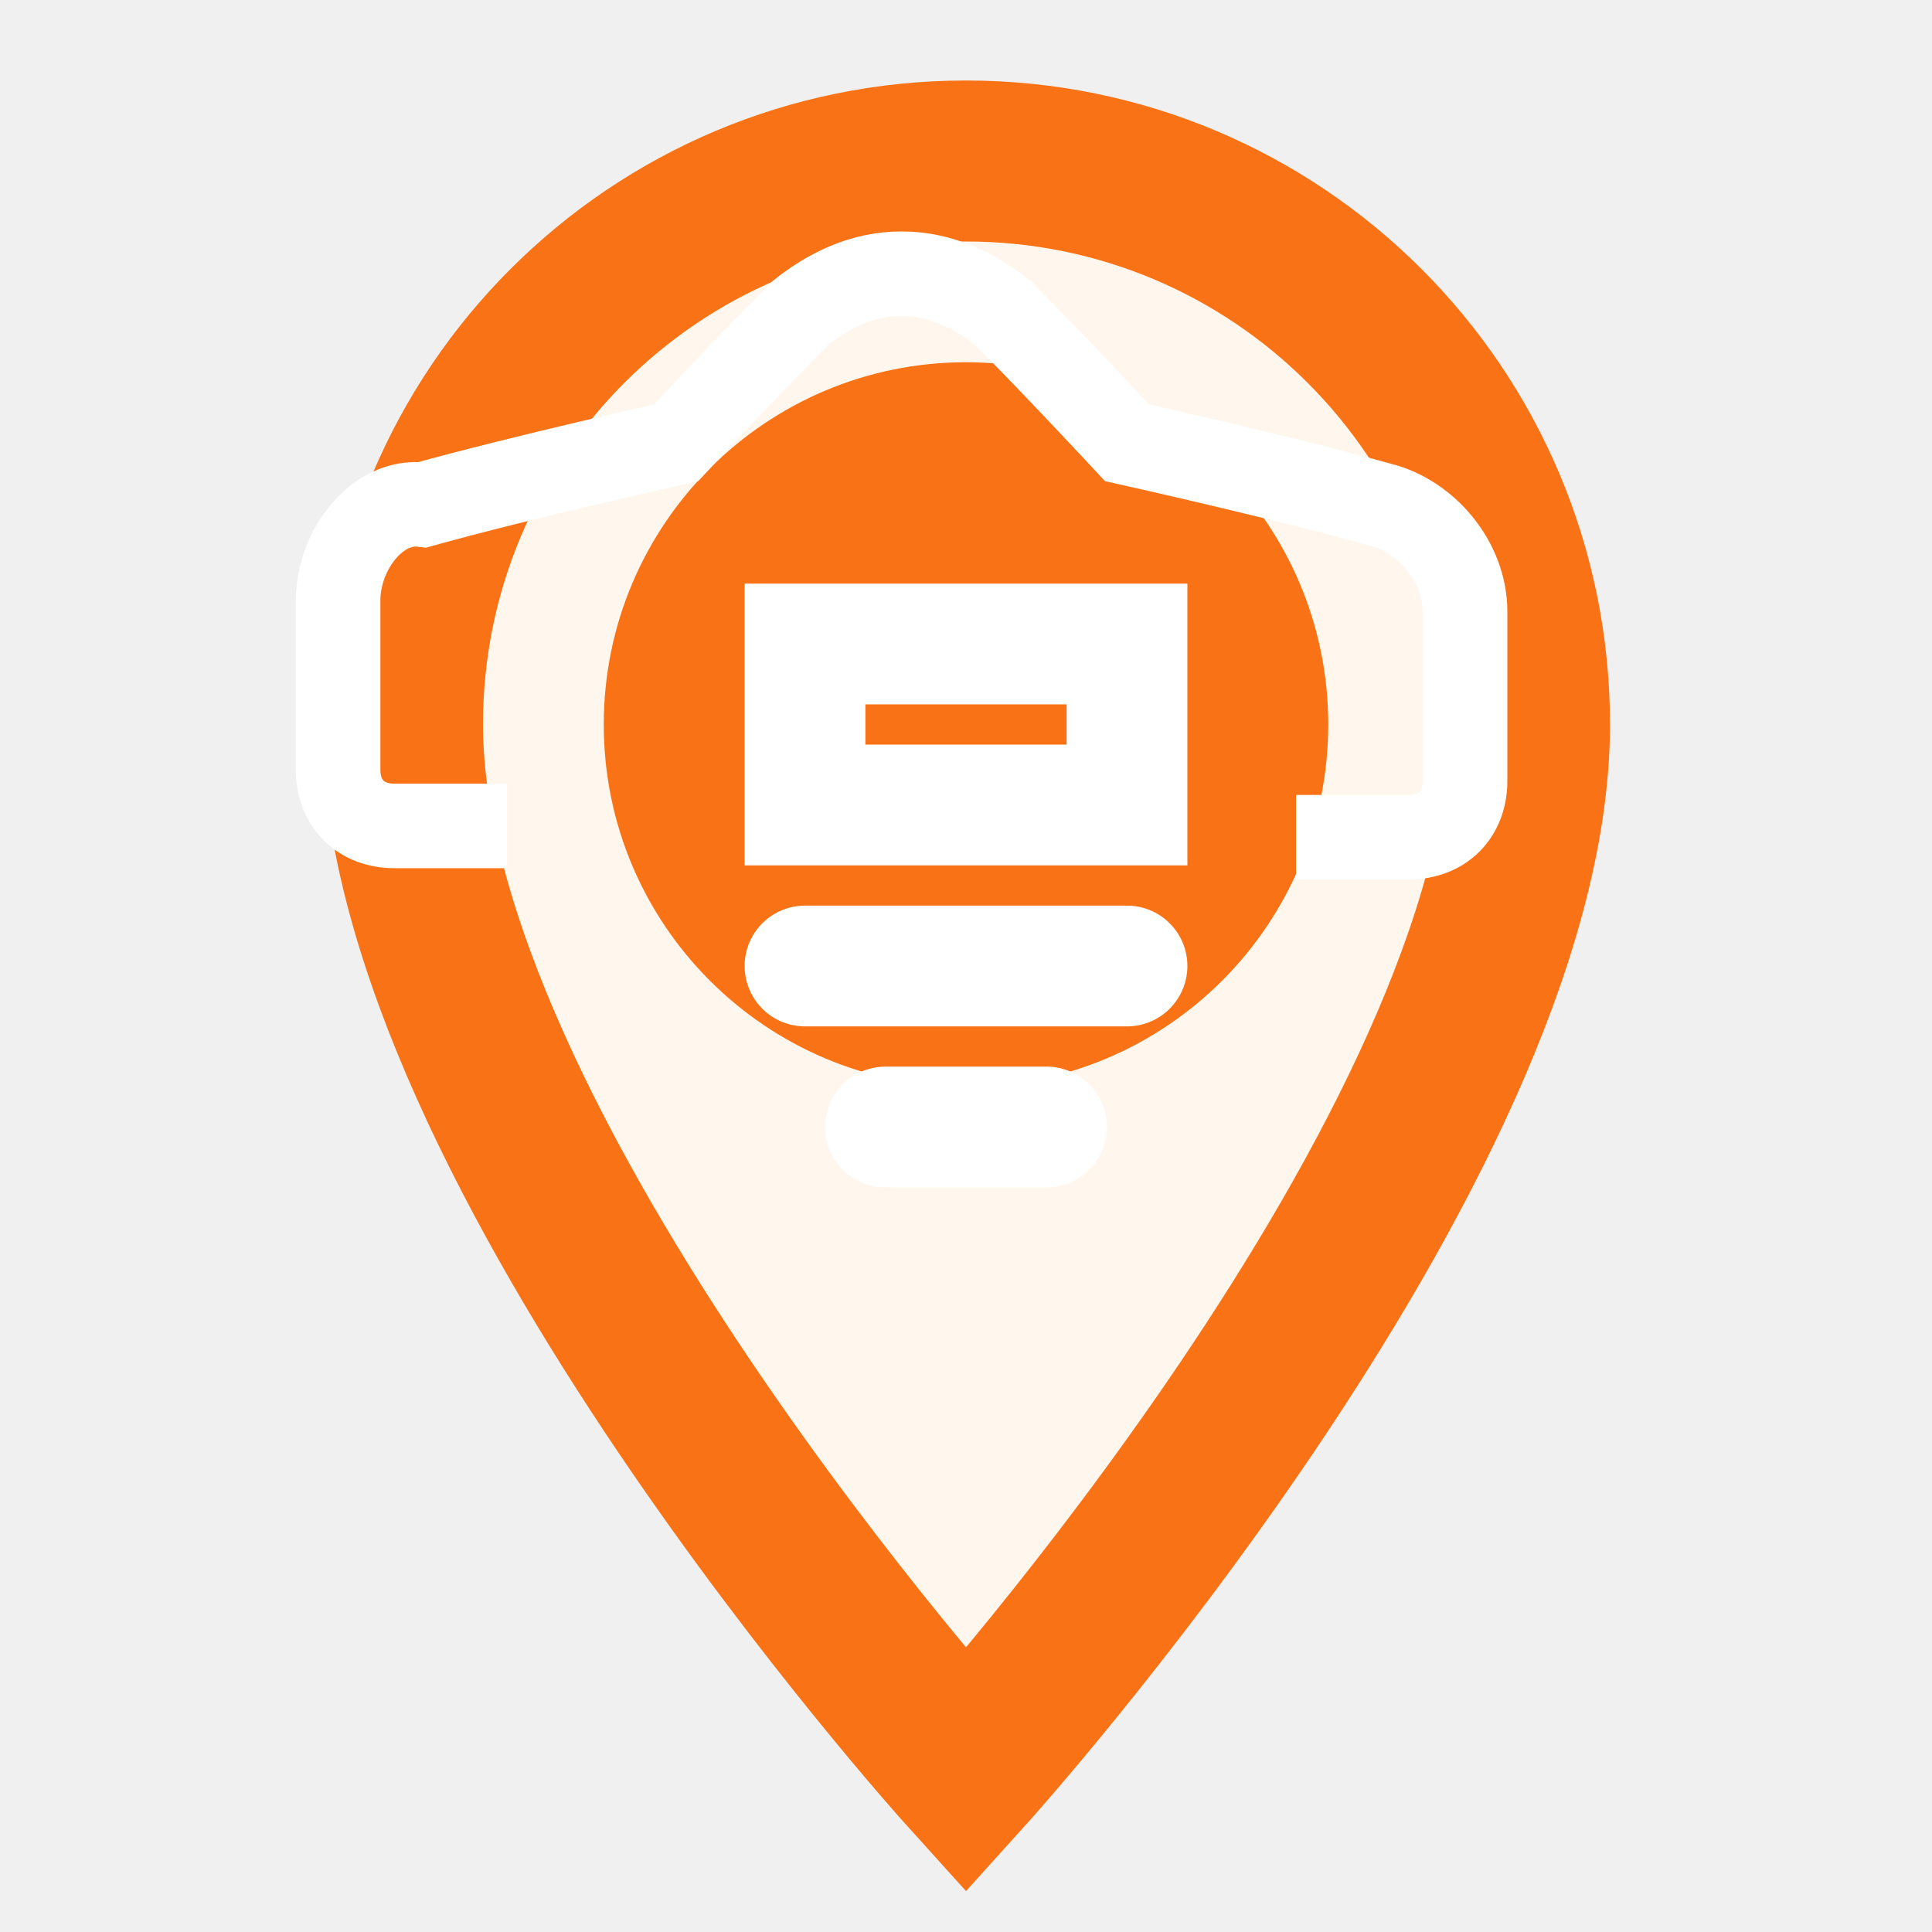
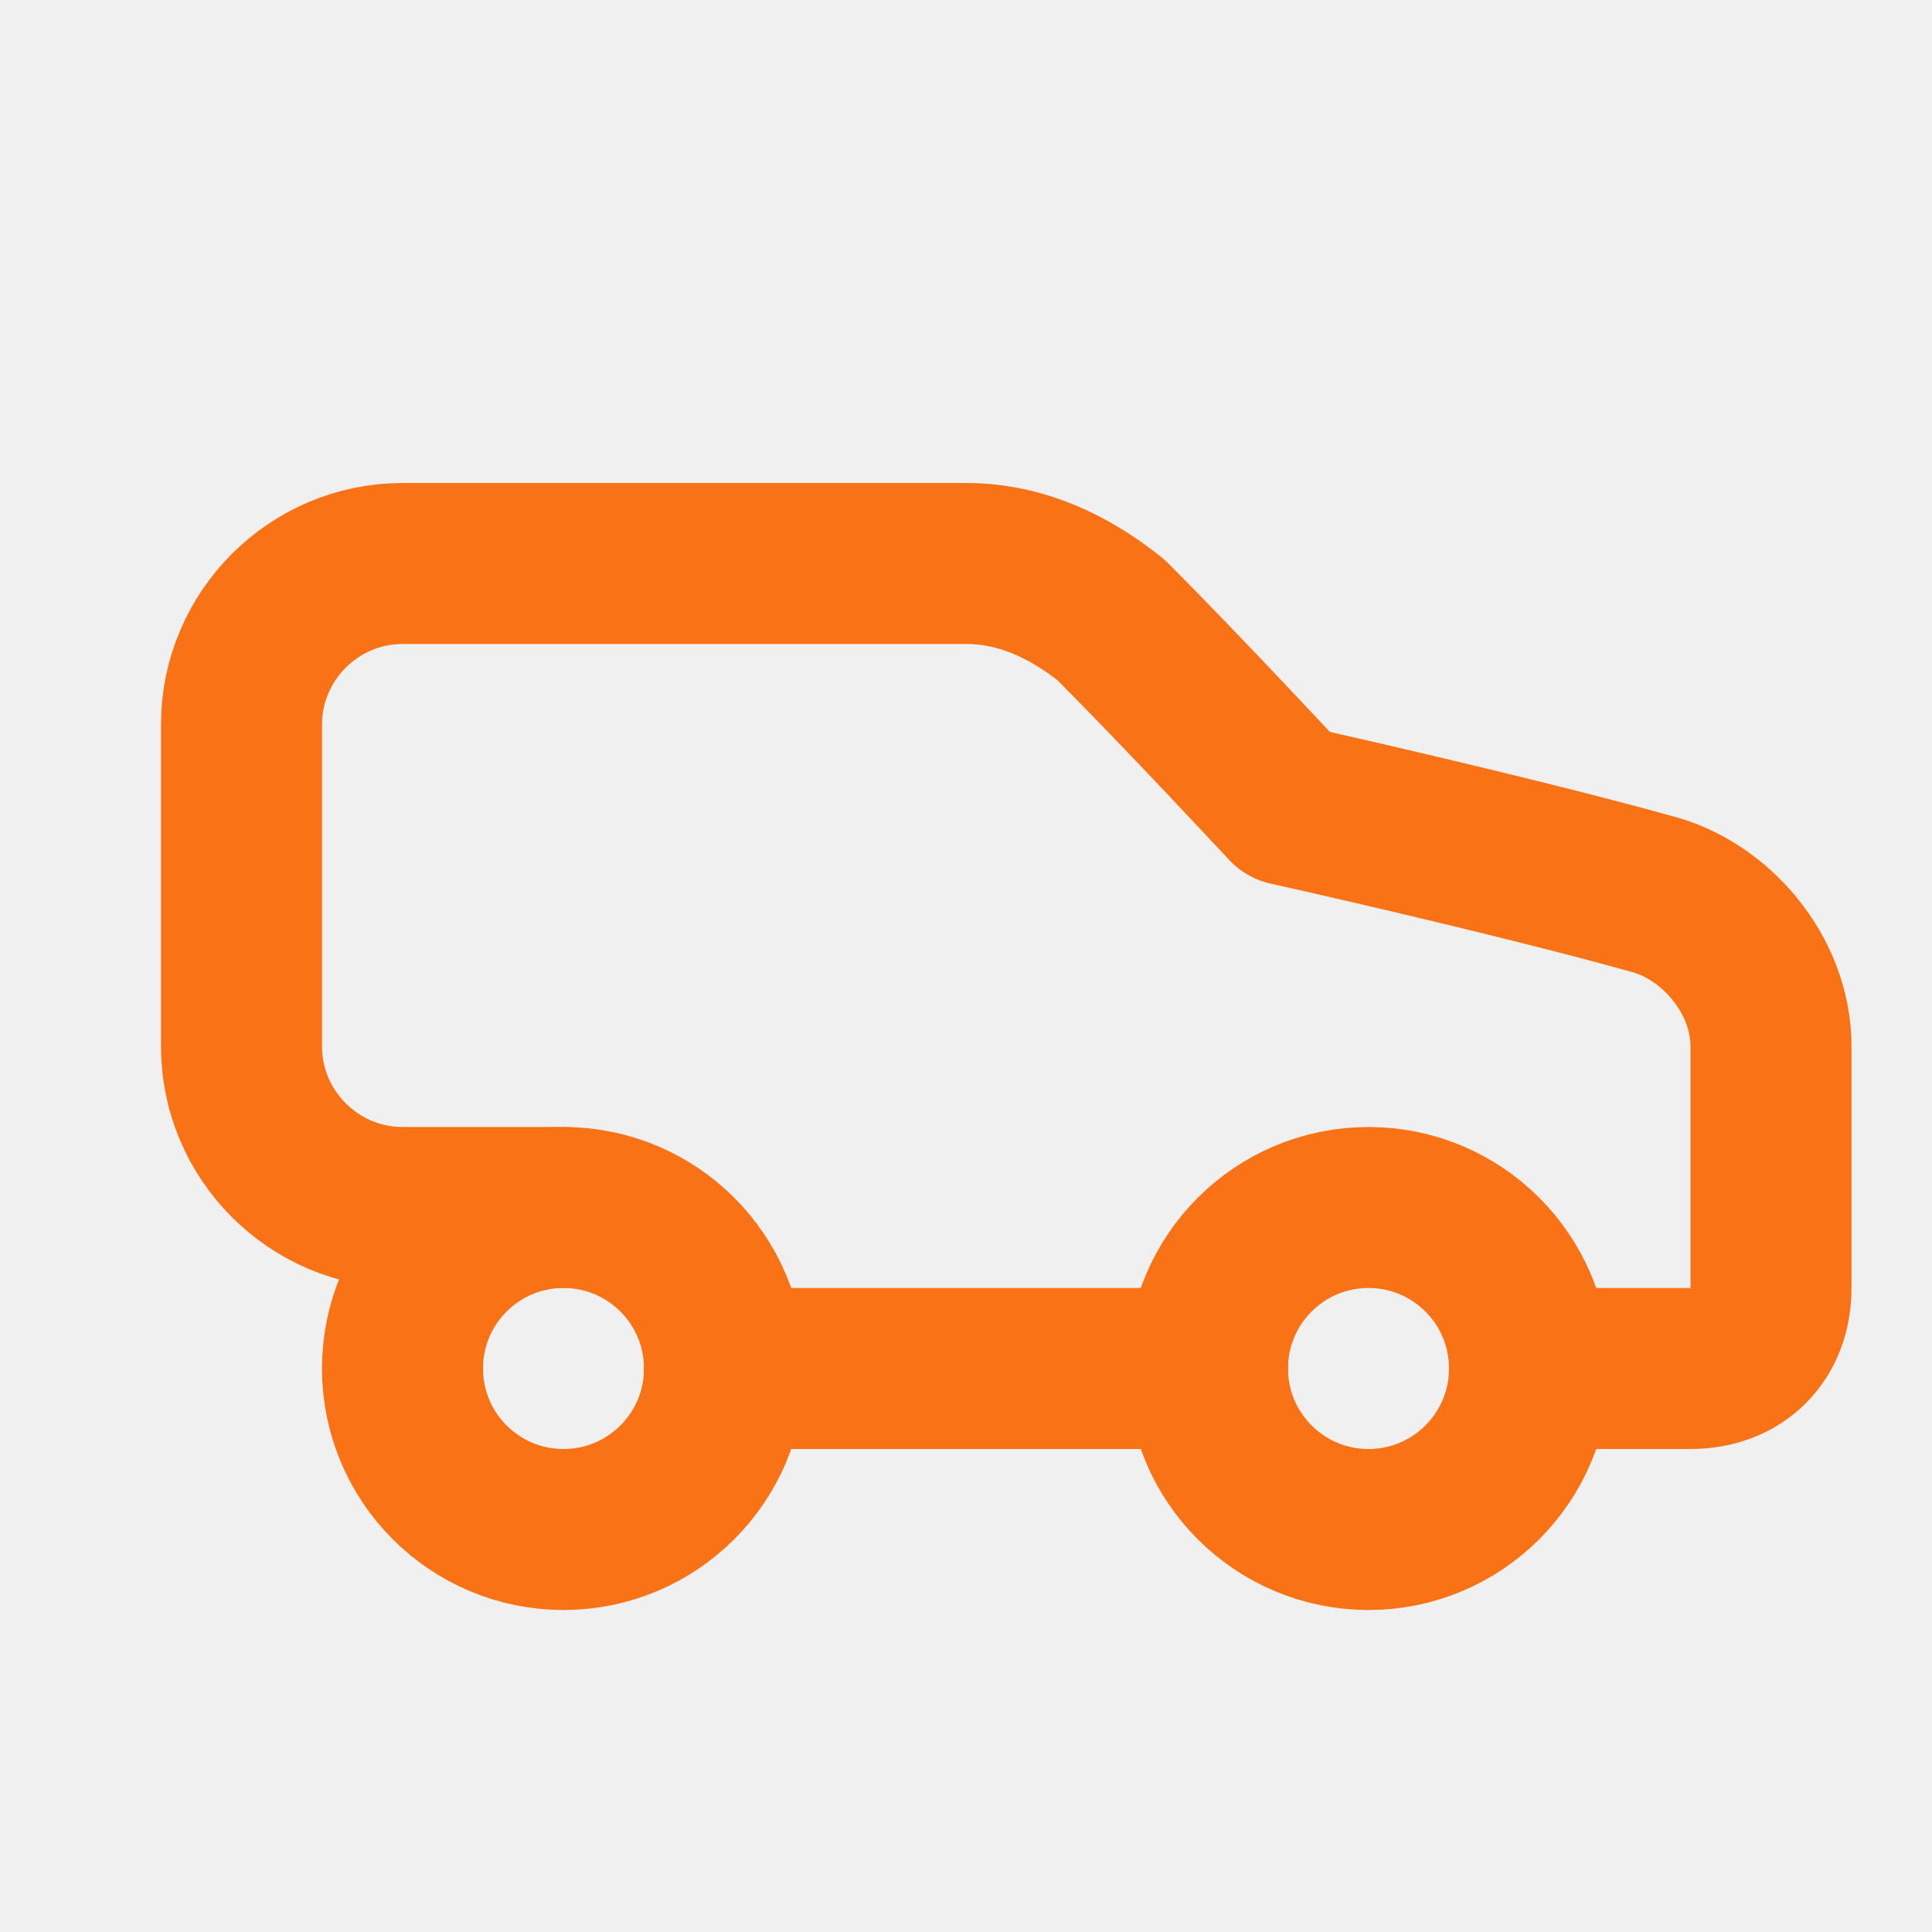
- <svg xmlns="http://www.w3.org/2000/svg" viewBox="0 0 24 24" fill="none">
-   <path d="M12 2C8.13 2 5 5.13 5 9c0 5.25 7 13 7 13s7-7.75 7-13c0-3.87-3.13-7-7-7z" fill="#fff7ed" stroke="#f97316" stroke-width="2" />
-   <circle cx="12" cy="9" r="4.5" fill="#f97316" />
-   <path d="M14 10h-4v-2h4v2z M10 12h4 M11 14h2" stroke="white" stroke-width="1.5" stroke-linecap="round" />
-   <path d="M19 17h2c.6 0 1-.4 1-1v-3c0-.9-.7-1.7-1.5-1.9C18.7 10.6 16 10 16 10s-1.3-1.4-2.2-2.3c-.5-.4-1.1-.7-1.8-.7H12c-.7 0-1.3.3-1.8.7-.9.9-2.2 2.3-2.2 2.3s-2.7.6-4.5 1.1C2.7 11 2 11.9 2 12.8v3c0 .6.4 1 1 1h2" stroke="white" stroke-width="1.5" fill="none" transform="translate(0, -5) scale(0.7) translate(4, 5)" />
+ <svg xmlns="http://www.w3.org/2000/svg" width="24" height="24" viewBox="0 0 24 24" fill="none" stroke="#f97316" stroke-width="2" stroke-linecap="round" stroke-linejoin="round">
+   <path d="M19 17h2c.6 0 1-.4 1-1v-3c0-.9-.7-1.7-1.5-1.9C18.7 10.6 16 10 16 10s-1.3-1.4-2.2-2.3c-.5-.4-1.1-.7-1.8-.7H5c-1.1 0-2 .9-2 2v4c0 1.1.9 2 2 2h2" />
+   <circle cx="7" cy="17" r="2" />
+   <path d="M9 17h6" />
+   <circle cx="17" cy="17" r="2" />
</svg>
